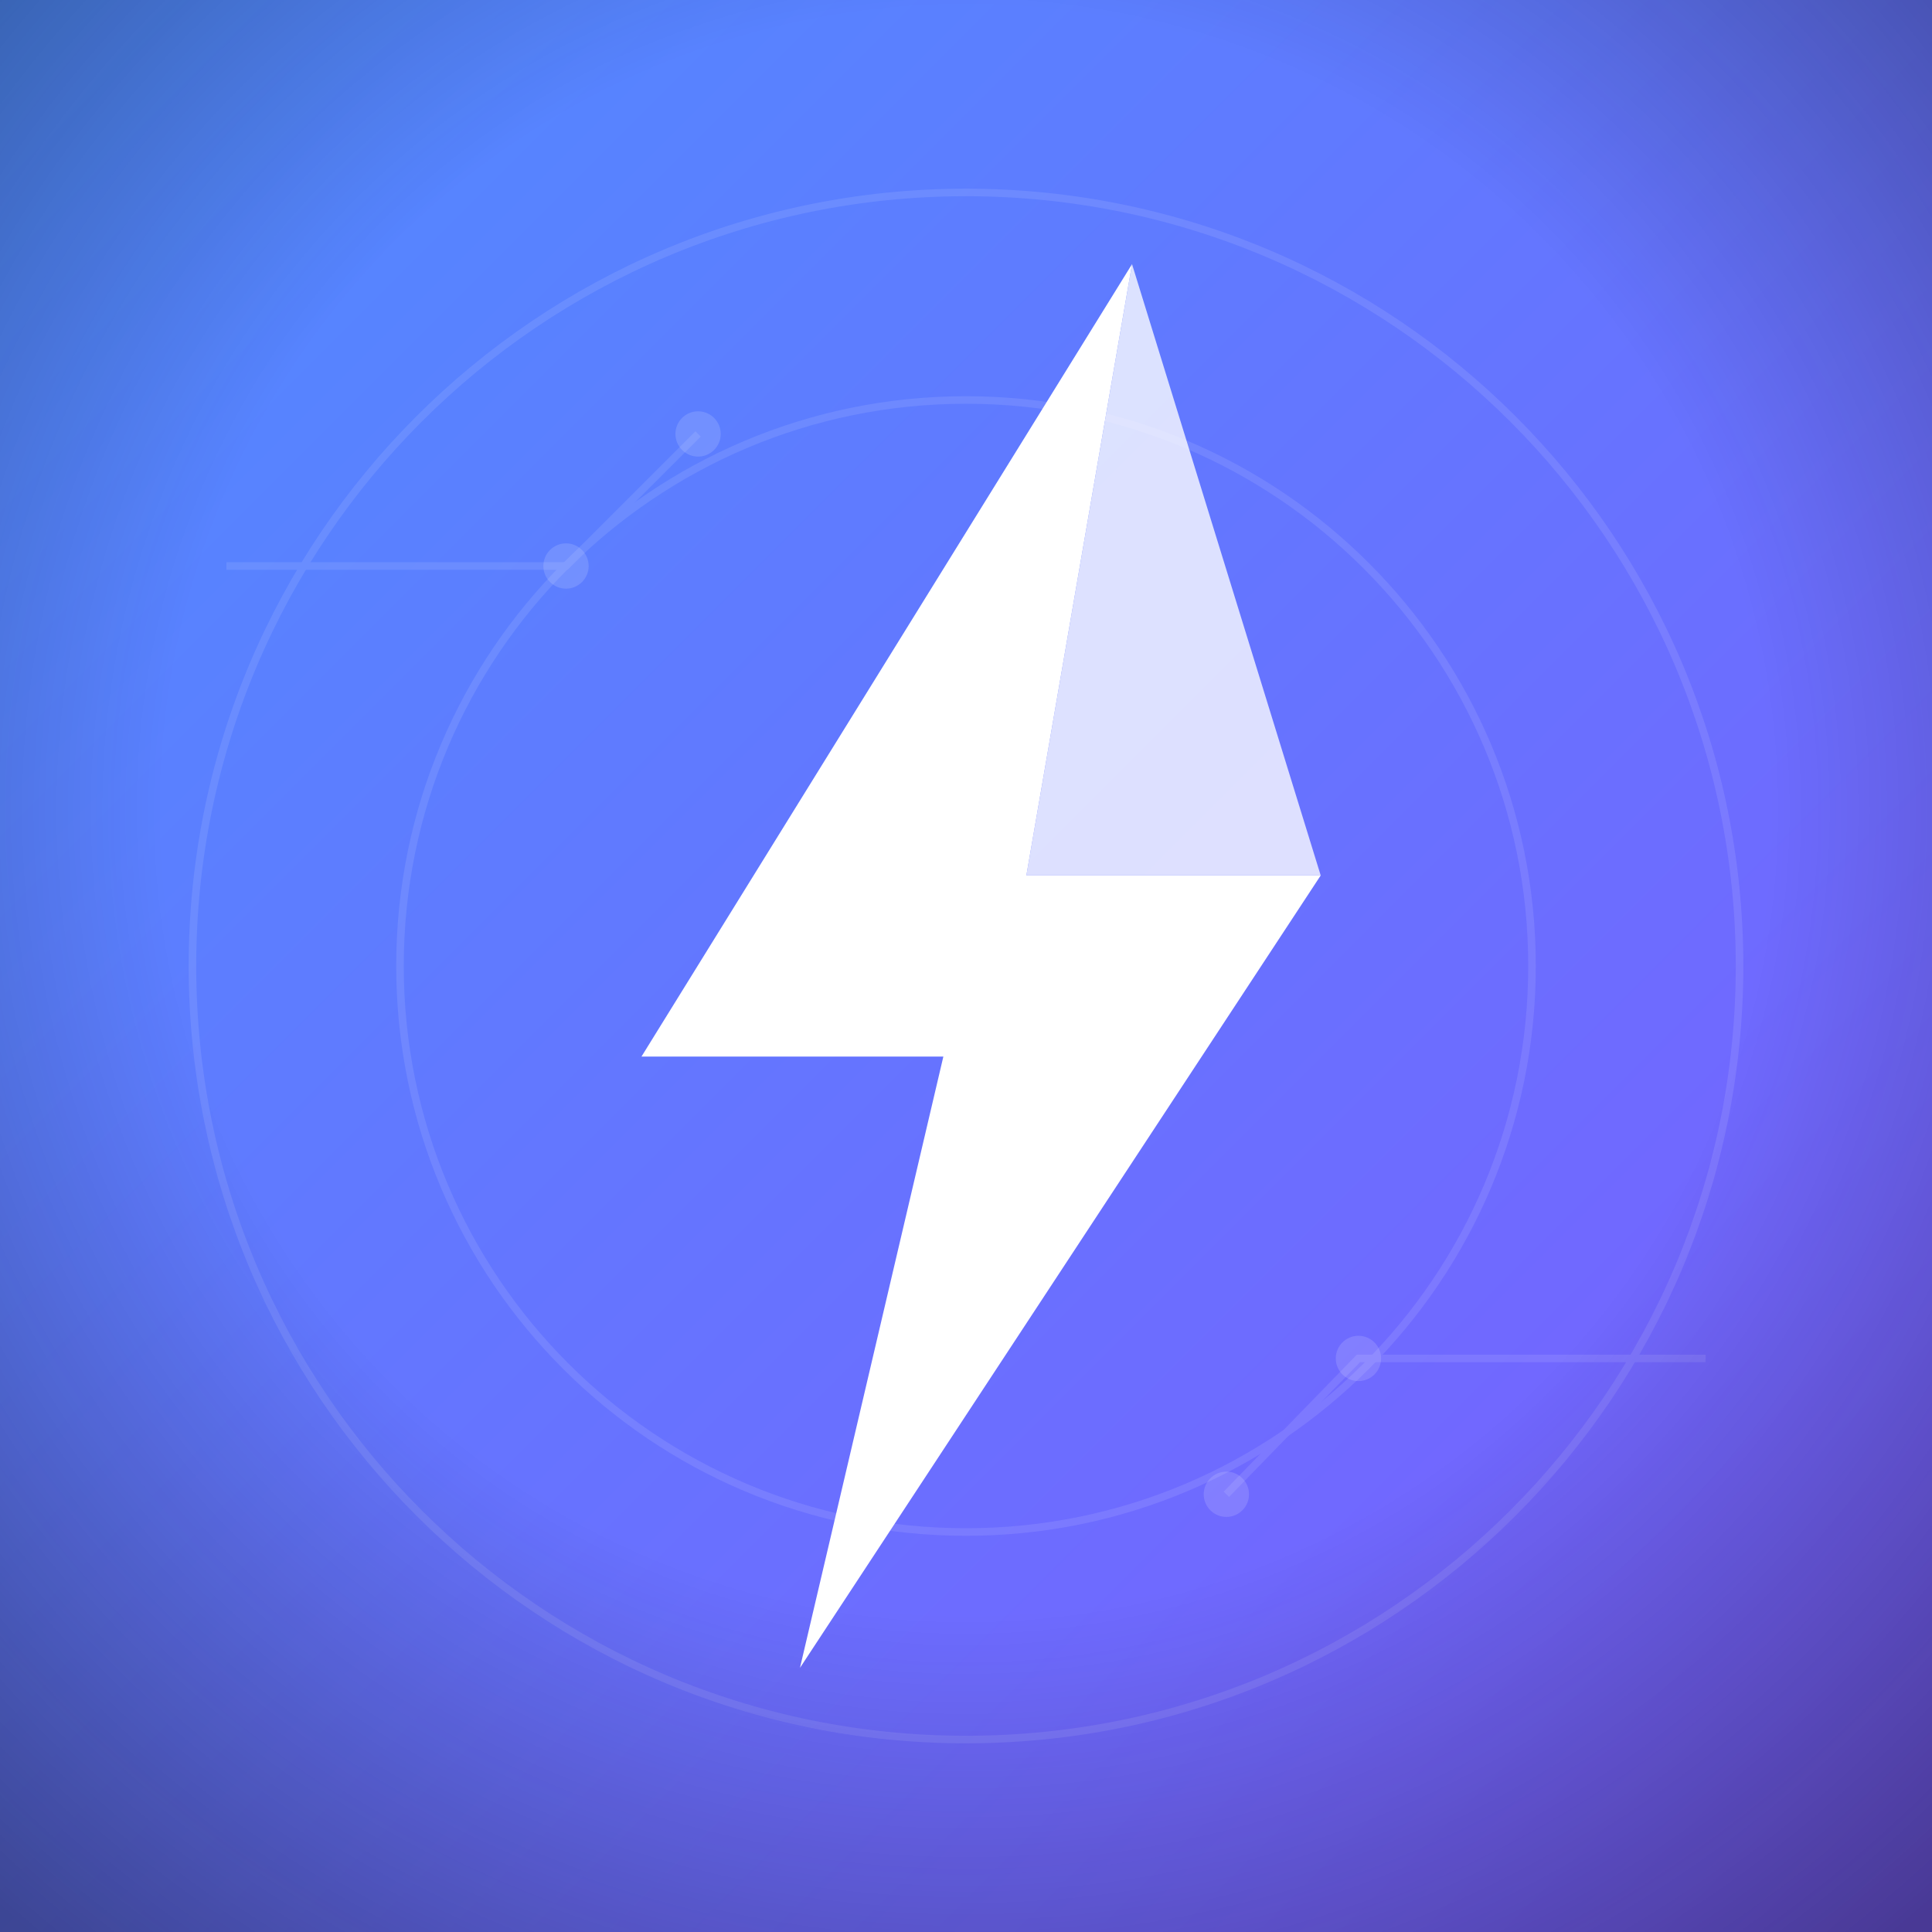
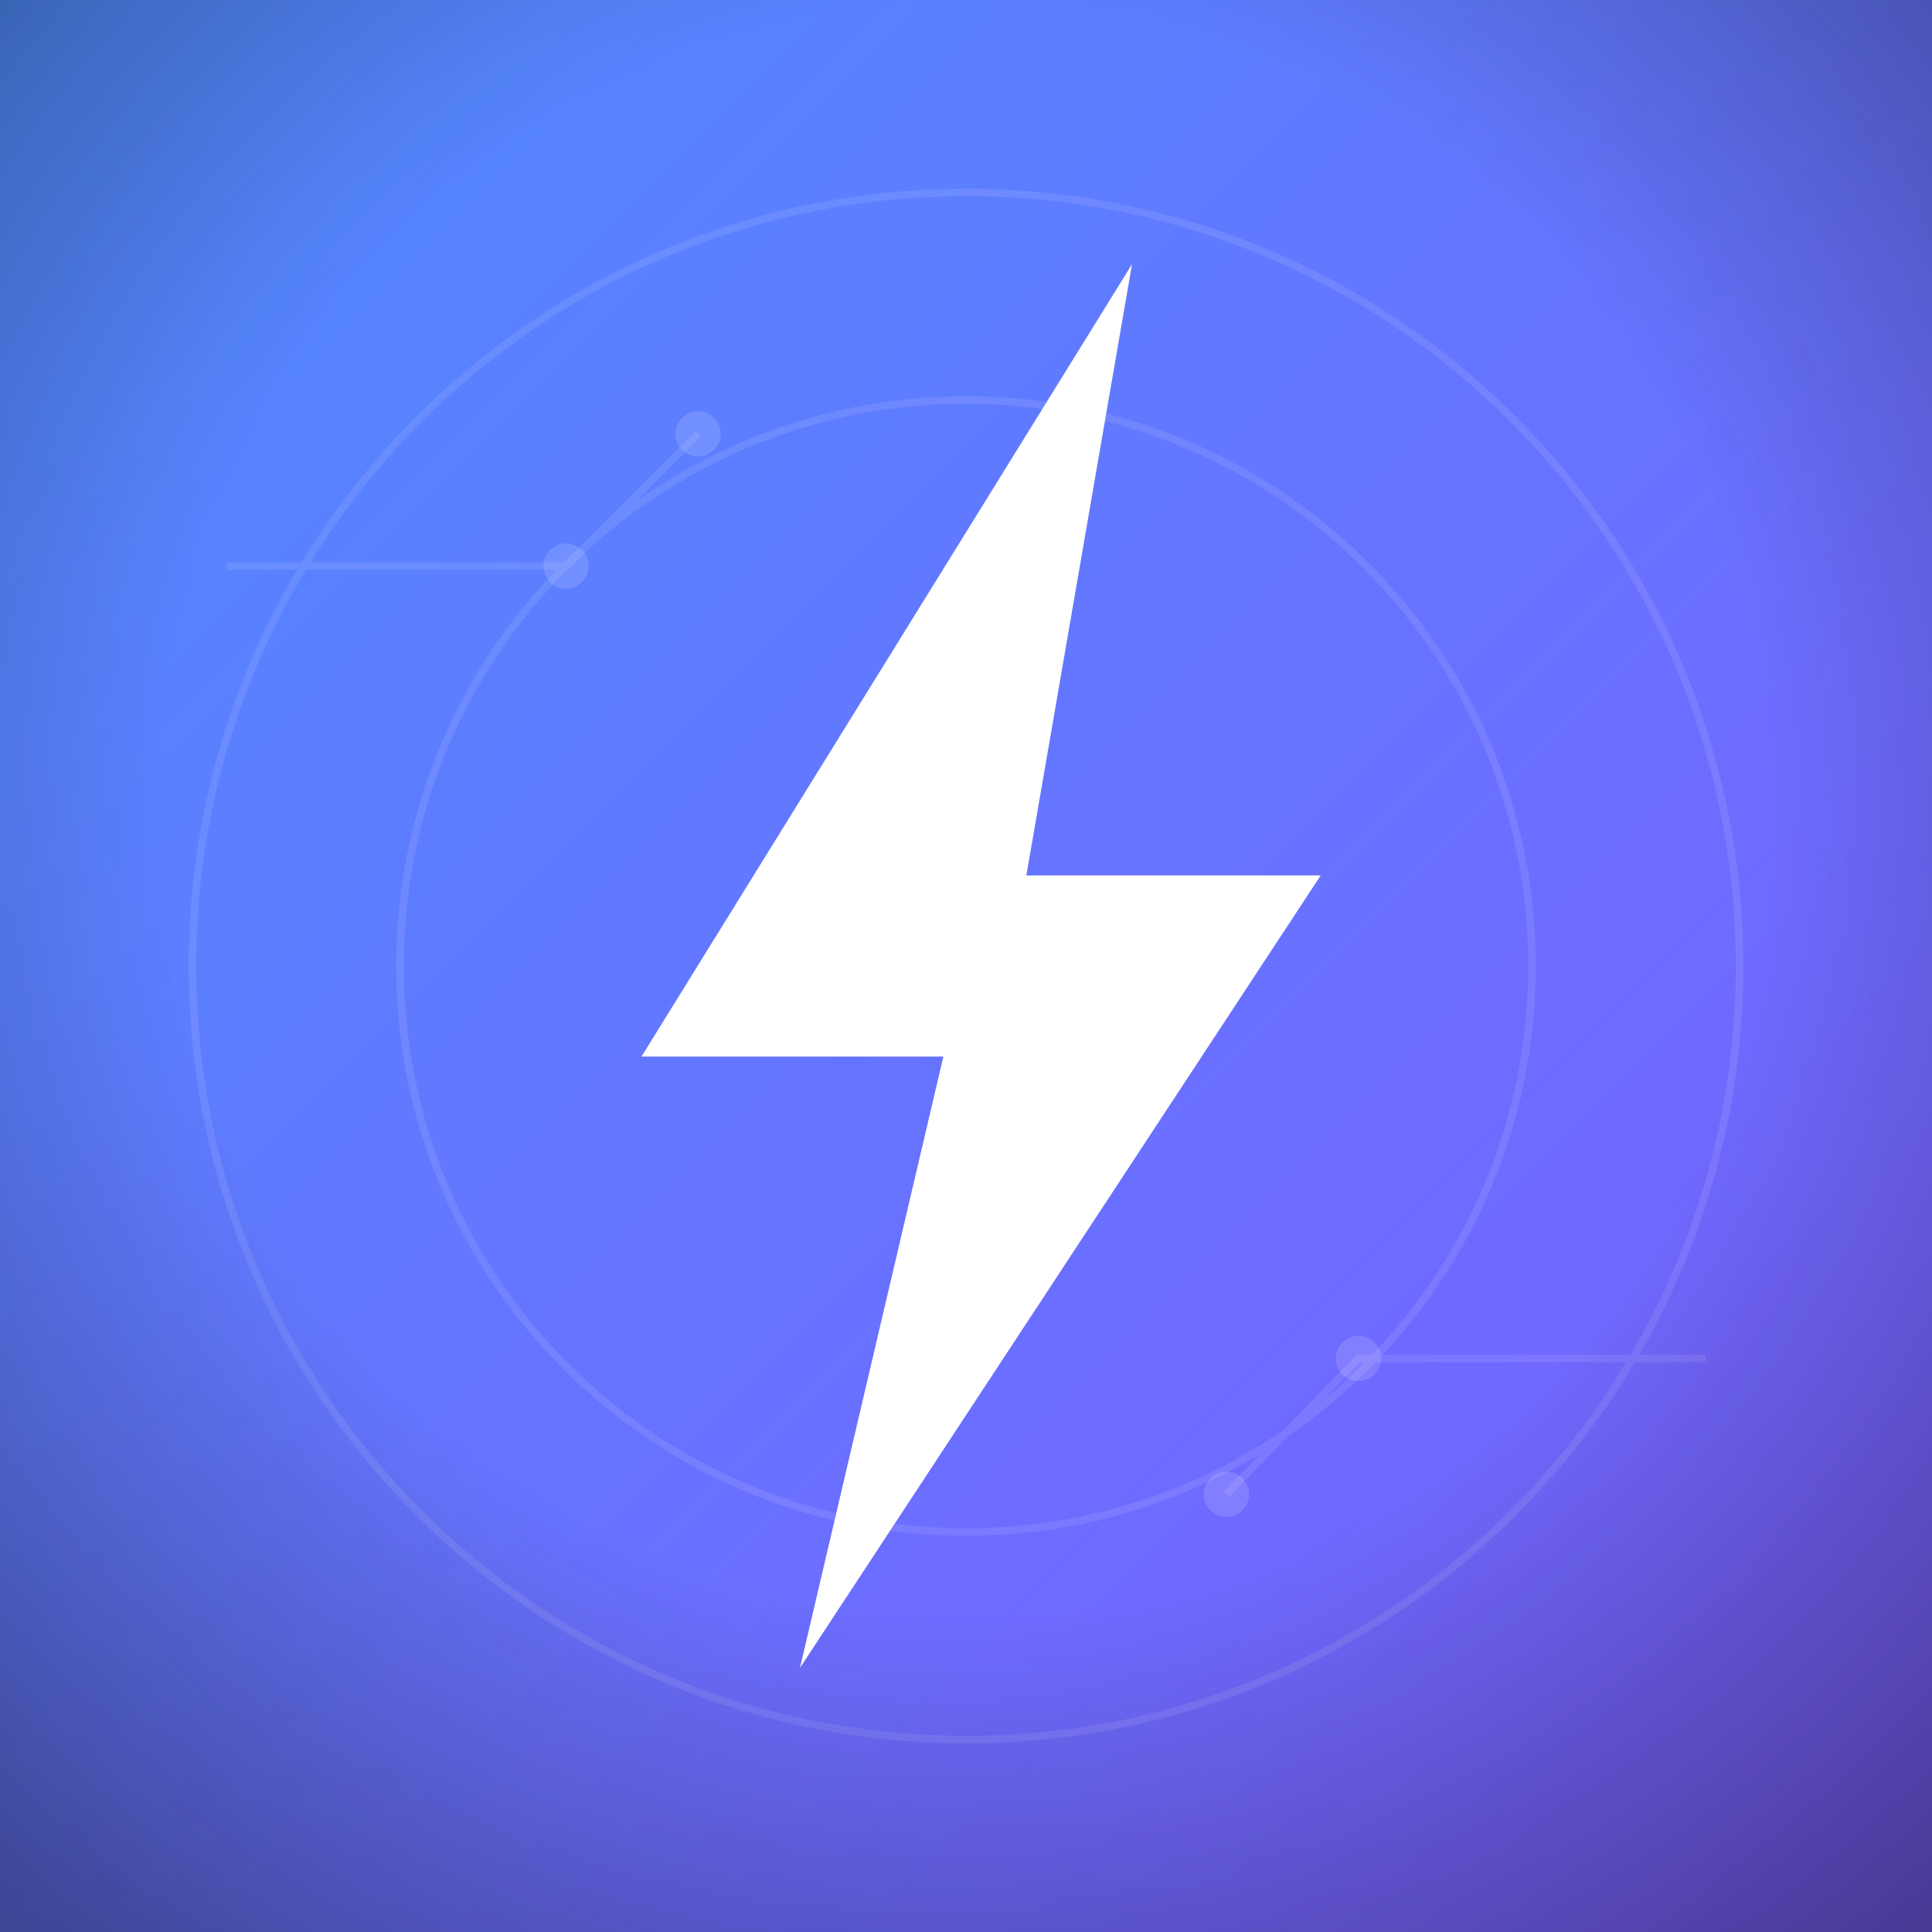
<svg xmlns="http://www.w3.org/2000/svg" width="512" height="512" viewBox="0 0 512 512" role="img" aria-label="ZroCrypto channel avatar">
  <defs>
    <linearGradient id="bg" x1="0" y1="0" x2="1" y2="1">
      <stop offset="0" stop-color="#4F8CFF" />
      <stop offset="1" stop-color="#7C5CFF" />
    </linearGradient>
    <radialGradient id="vig" cx="0.5" cy="0.42" r="0.75">
      <stop offset="0.55" stop-color="#0B0E14" stop-opacity="0" />
      <stop offset="1" stop-color="#0B0E14" stop-opacity="0.45" />
    </radialGradient>
  </defs>
  <rect width="512" height="512" fill="url(#bg)" />
  <g stroke="#FFFFFF" stroke-width="2" fill="none" opacity="0.10">
    <circle cx="256" cy="256" r="150" />
    <circle cx="256" cy="256" r="205" />
    <path d="M60 150 L150 150 L185 115" />
    <path d="M452 360 L360 360 L325 396" />
  </g>
  <g fill="#FFFFFF" opacity="0.14">
    <circle cx="150" cy="150" r="6" />
    <circle cx="185" cy="115" r="6" />
    <circle cx="360" cy="360" r="6" />
    <circle cx="325" cy="396" r="6" />
  </g>
  <rect width="512" height="512" fill="url(#vig)" />
  <polygon points="300,70 170,280 250,280 212,442 350,232 272,232" fill="#FFFFFF" />
-   <polygon points="300,70 272,232 350,232" fill="#FFFFFF" opacity="0.78" />
</svg>
